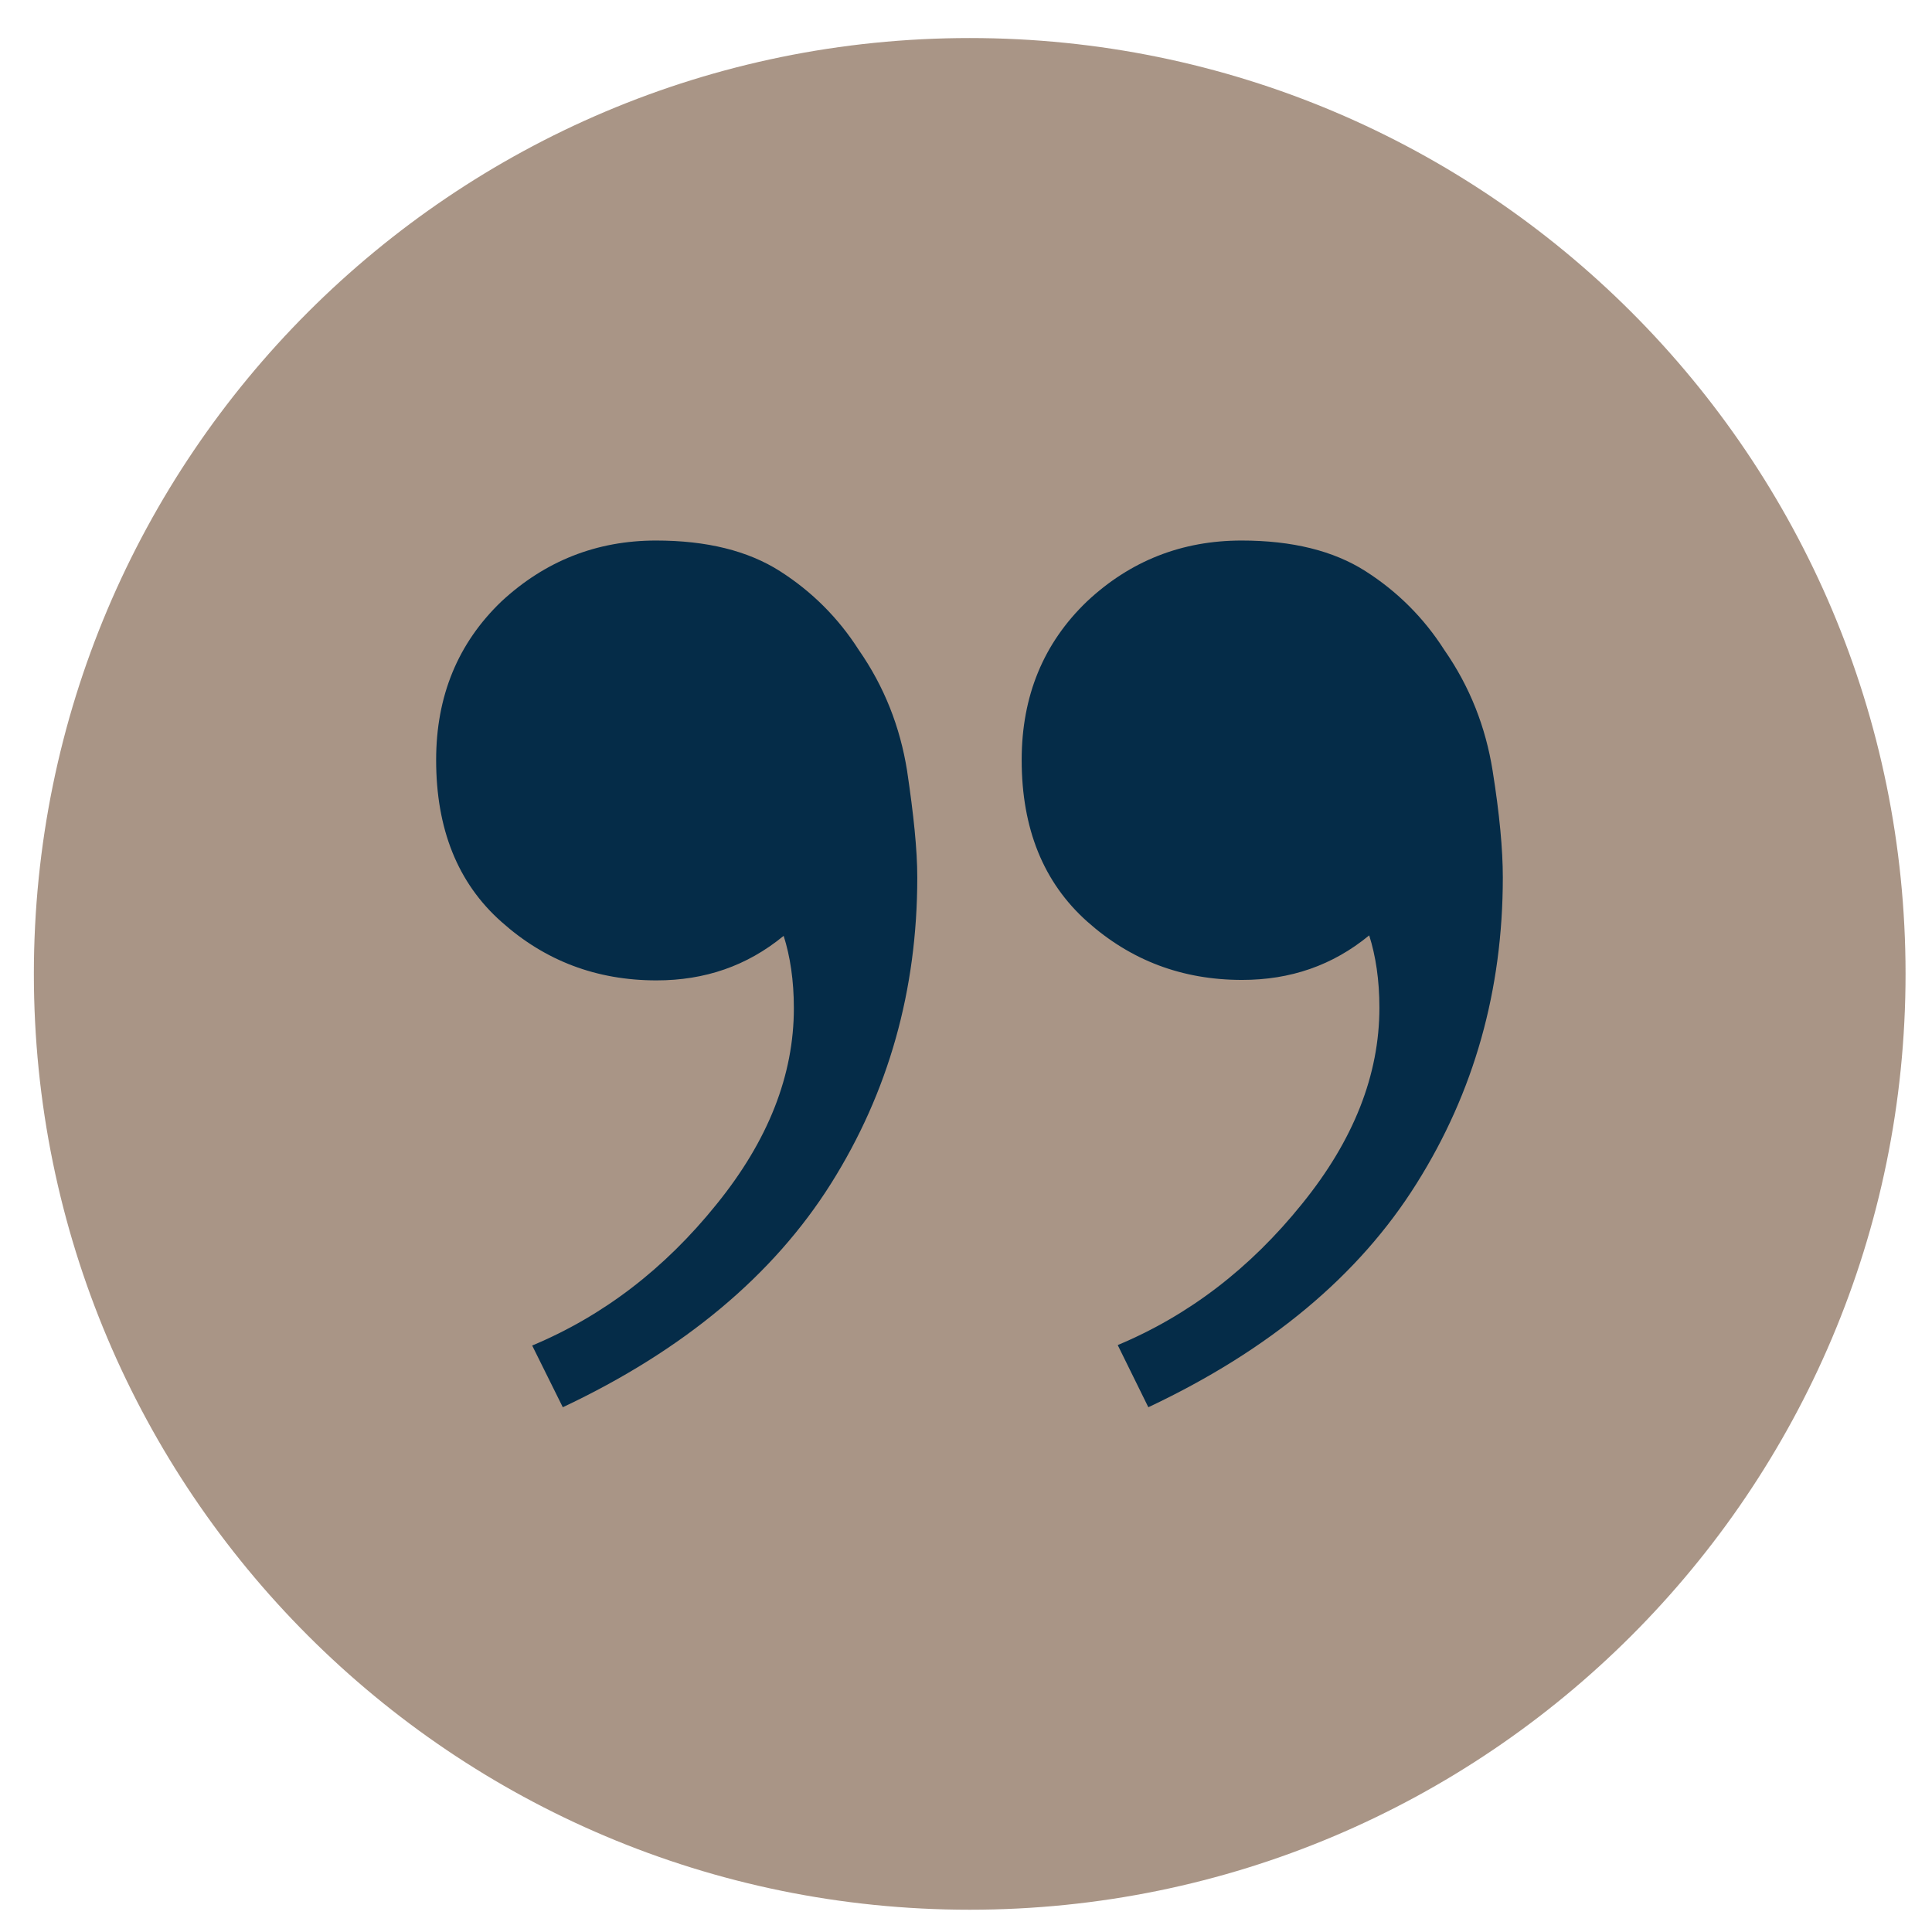
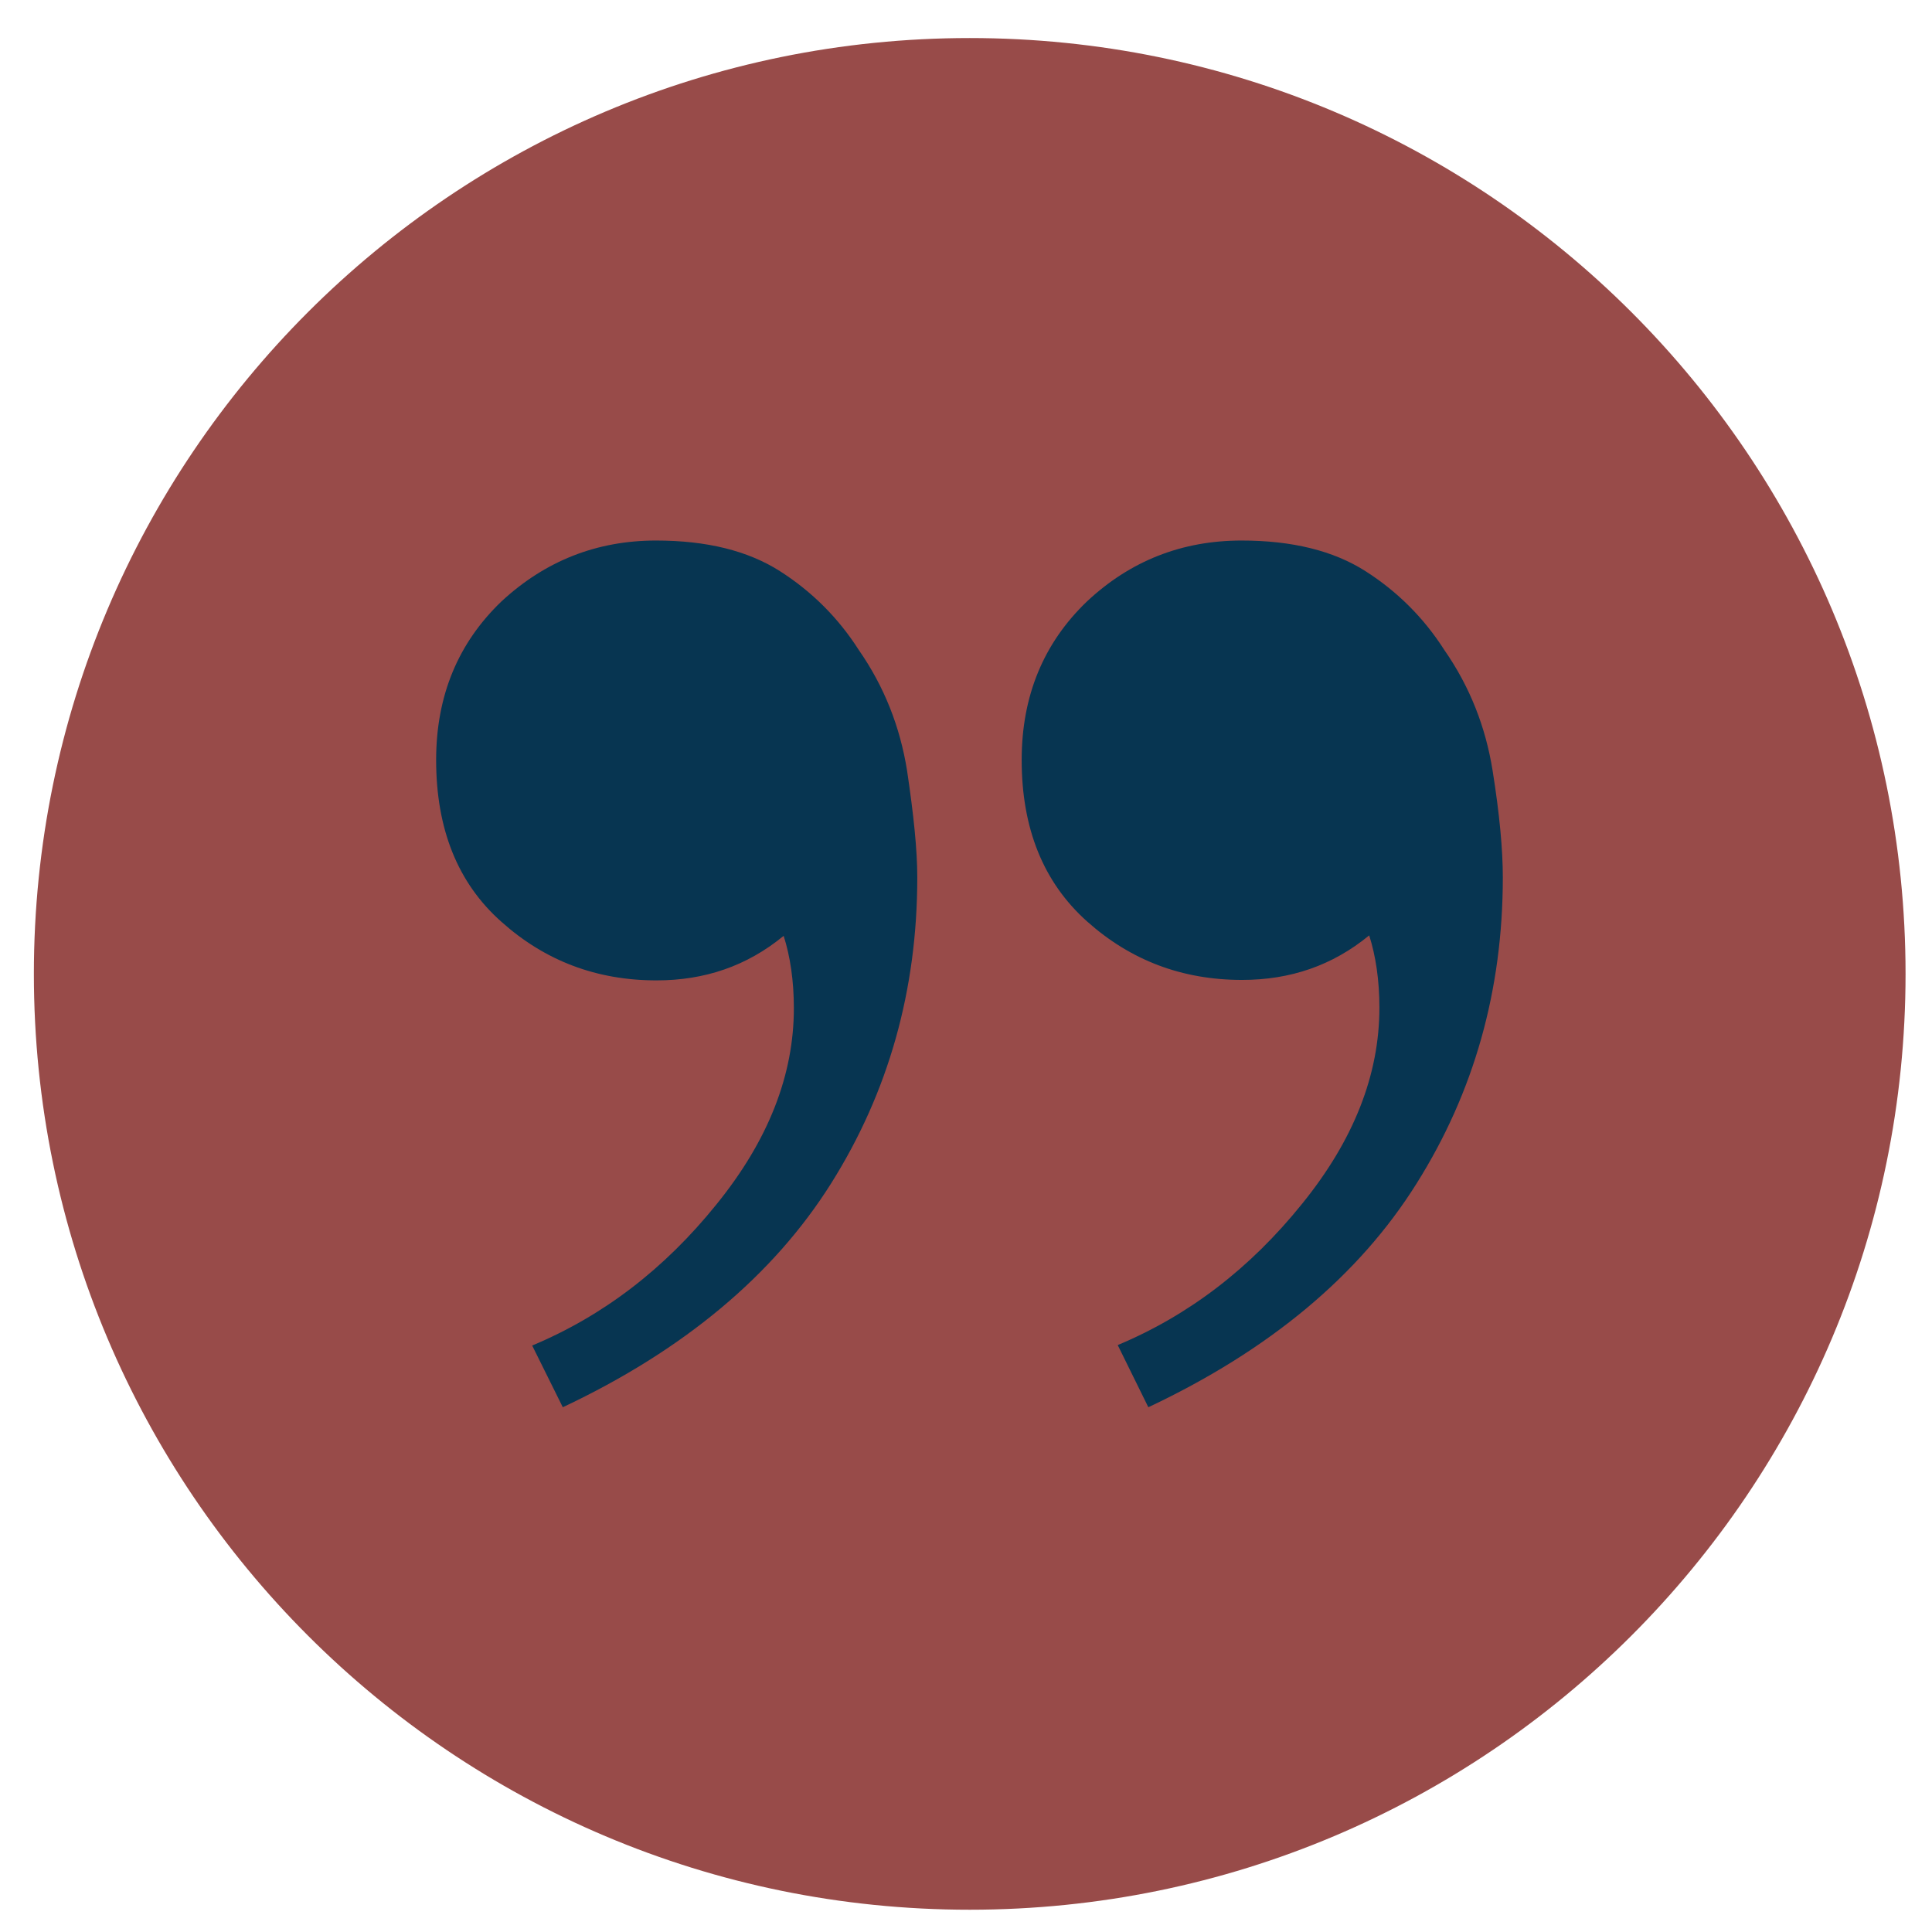
<svg xmlns="http://www.w3.org/2000/svg" version="1.1" id="Capa_1" x="0px" y="0px" viewBox="0 0 416.4 416.4" style="enable-background:new 0 0 416.4 416.4;" xml:space="preserve">
  <style type="text/css">
- 	.st0{opacity:0.8;fill:#937A68;enable-background:new    ;}
- 	.st1{fill:#052C48;}
- 	.st2{fill:#CECECE;}
+ 	.st0{opacity:0.8;fill:#7E1E1B;enable-background:new    ;}
+ 	.st1{fill:#073551;}
</style>
  <circle class="st0" cx="209" cy="209.9" r="201.7" />
  <g>
-     <path class="st1" d="M141.4,116.5c10.9,0,19.8,2.2,26.7,6.6c6.9,4.4,12.6,10.1,17,17c5.5,7.9,8.9,16.6,10.4,26   c1.4,9.4,2.2,17,2.2,23c0,24.3-6.2,46.3-18.6,66s-31.7,35.9-57.8,48.2l-6.6-13.3c15.3-6.4,28.5-16.5,39.7-30.4   c11.2-13.8,16.7-27.9,16.7-42.3c0-6-0.8-11.2-2.2-15.6c-7.9,6.5-17,9.6-27.4,9.6c-12.9,0-24-4.2-33.4-12.6   c-9.5-8.4-14.1-20.1-14.1-34.9c0-13.8,4.7-25.2,14.1-34.2C117.5,120.9,128.6,116.5,141.4,116.5z M267.6,116.5   c10.9,0,19.8,2.2,26.7,6.6c6.9,4.4,12.6,10.1,17,17c5.5,7.9,8.9,16.6,10.4,26s2.2,17,2.2,23c0,24.3-6.2,46.3-18.6,66   c-12.4,19.8-31.7,35.9-57.8,48.2l-6.6-13.4c15.3-6.4,28.5-16.5,39.7-30.4c11.2-13.8,16.7-27.9,16.7-42.3c0-6-0.8-11.2-2.2-15.6   c-7.9,6.5-17,9.6-27.4,9.6c-12.9,0-24-4.2-33.4-12.6c-9.4-8.4-14.1-20-14.1-34.8c0-13.8,4.7-25.2,14.1-34.2   C243.6,120.9,254.7,116.5,267.6,116.5z" />
-   </g>
-   <g>
-     <path class="st2" d="M-406.6,122.6c10.9,0,19.8,2.2,26.7,6.6c6.9,4.4,12.6,10.1,17,17c5.5,7.9,8.9,16.6,10.4,26   c1.4,9.4,2.2,17,2.2,23c0,24.3-6.2,46.3-18.6,66c-12.4,19.8-31.7,35.9-57.8,48.2l-6.6-13.3c15.3-6.4,28.5-16.5,39.7-30.4   c11.2-13.8,16.7-27.9,16.7-42.3c0-6-0.8-11.2-2.2-15.6c-7.9,6.5-17,9.6-27.4,9.6c-12.9,0-24-4.2-33.4-12.6   c-9.5-8.4-14.1-20.1-14.1-34.9c0-13.8,4.7-25.2,14.1-34.2C-430.5,127-419.4,122.6-406.6,122.6z M-280.4,122.6   c10.9,0,19.8,2.2,26.7,6.6c6.9,4.4,12.6,10.1,17,17c5.5,7.9,8.9,16.6,10.4,26c1.4,9.4,2.2,17,2.2,23c0,24.3-6.2,46.3-18.6,66   s-31.7,35.9-57.8,48.2l-6.6-13.4c15.3-6.4,28.5-16.5,39.7-30.4c11.2-13.8,16.7-27.9,16.7-42.3c0-6-0.8-11.2-2.2-15.6   c-7.9,6.5-17,9.6-27.4,9.6c-12.9,0-24-4.2-33.4-12.6c-9.4-8.4-14.1-20-14.1-34.8c0-13.8,4.7-25.2,14.1-34.2   C-304.4,127-293.3,122.6-280.4,122.6z" />
+     <path class="st1" d="M141.4,116.5c10.9,0,19.8,2.2,26.7,6.6s12.6,10.1,17,17c5.5,7.9,8.9,16.6,10.4,26c1.4,9.4,2.2,17,2.2,23   c0,24.3-6.2,46.3-18.6,66s-31.7,35.9-57.8,48.2l-6.6-13.3c15.3-6.4,28.5-16.5,39.7-30.4c11.2-13.8,16.7-27.9,16.7-42.3   c0-6-0.8-11.2-2.2-15.6c-7.9,6.5-17,9.6-27.4,9.6c-12.9,0-24-4.2-33.4-12.6c-9.5-8.4-14.1-20.1-14.1-34.9   c0-13.8,4.7-25.2,14.1-34.2C117.5,120.9,128.6,116.5,141.4,116.5z M267.6,116.5c10.9,0,19.8,2.2,26.7,6.6c6.9,4.4,12.6,10.1,17,17   c5.5,7.9,8.9,16.6,10.4,26s2.2,17,2.2,23c0,24.3-6.2,46.3-18.6,66c-12.4,19.8-31.7,35.9-57.8,48.2l-6.6-13.4   c15.3-6.4,28.5-16.5,39.7-30.4c11.2-13.8,16.7-27.9,16.7-42.3c0-6-0.8-11.2-2.2-15.6c-7.9,6.5-17,9.6-27.4,9.6   c-12.9,0-24-4.2-33.4-12.6c-9.4-8.4-14.1-20-14.1-34.8c0-13.8,4.7-25.2,14.1-34.2C243.6,120.9,254.7,116.5,267.6,116.5z" />
  </g>
</svg>
